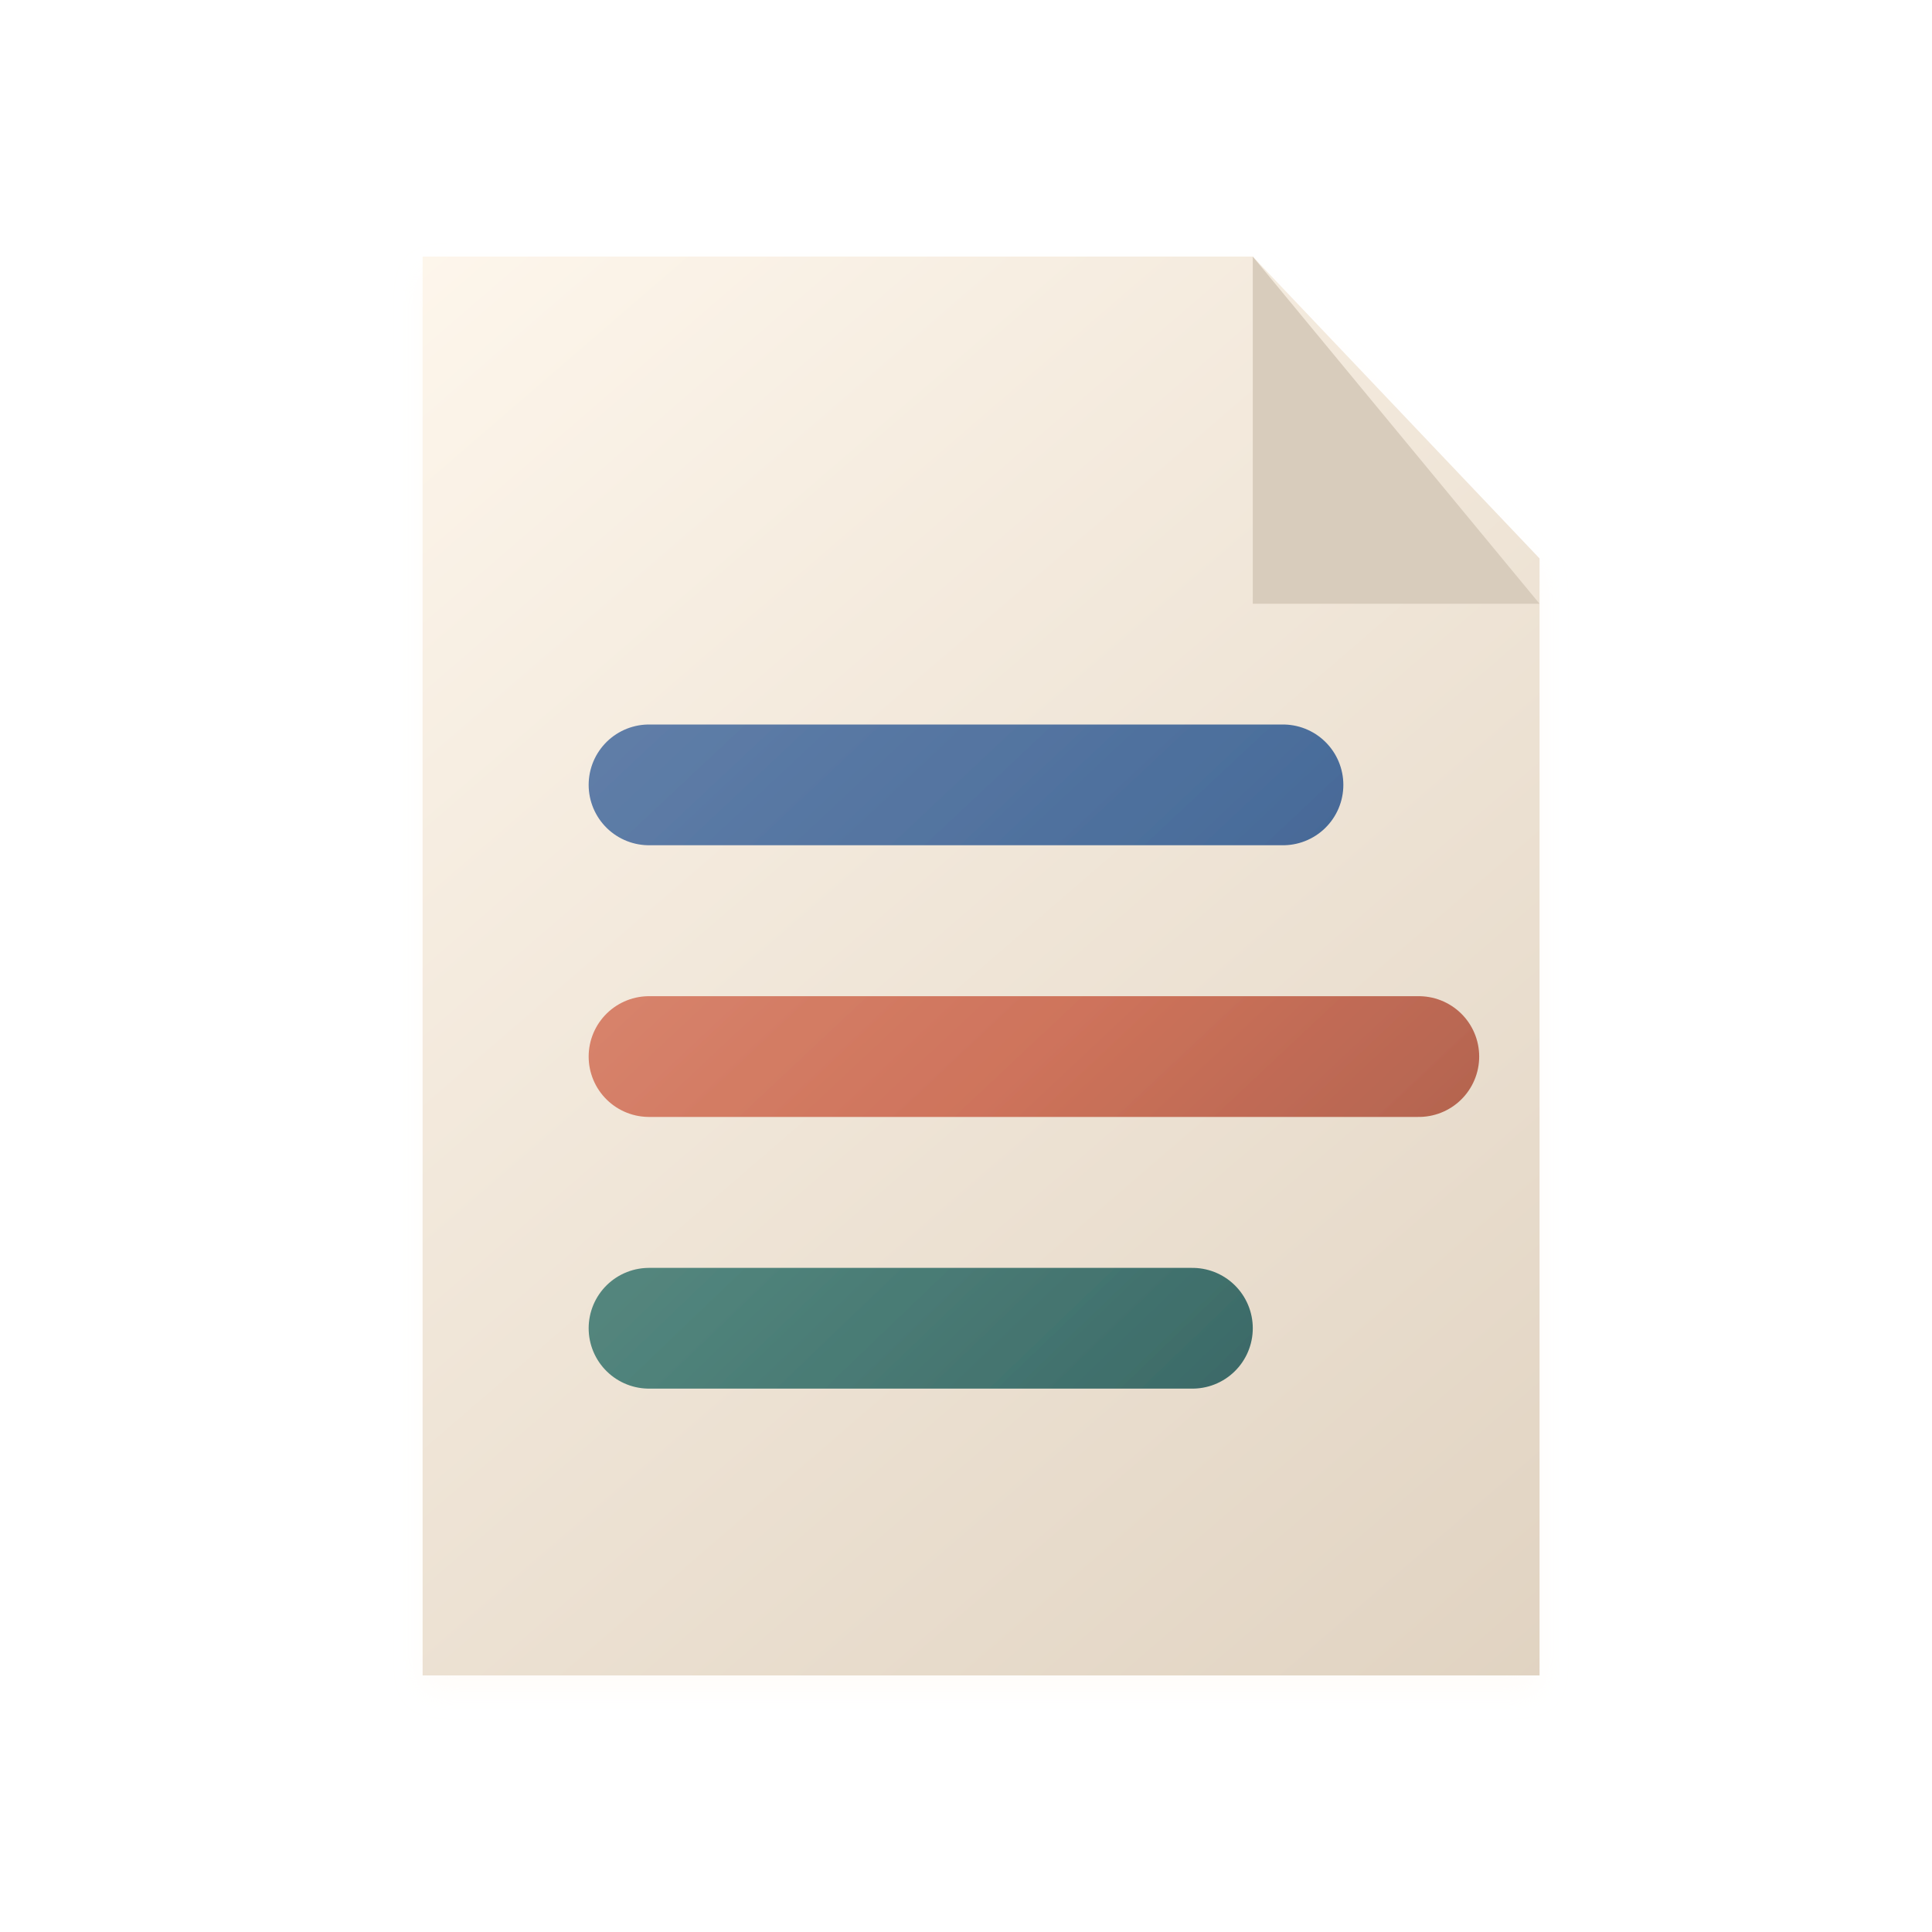
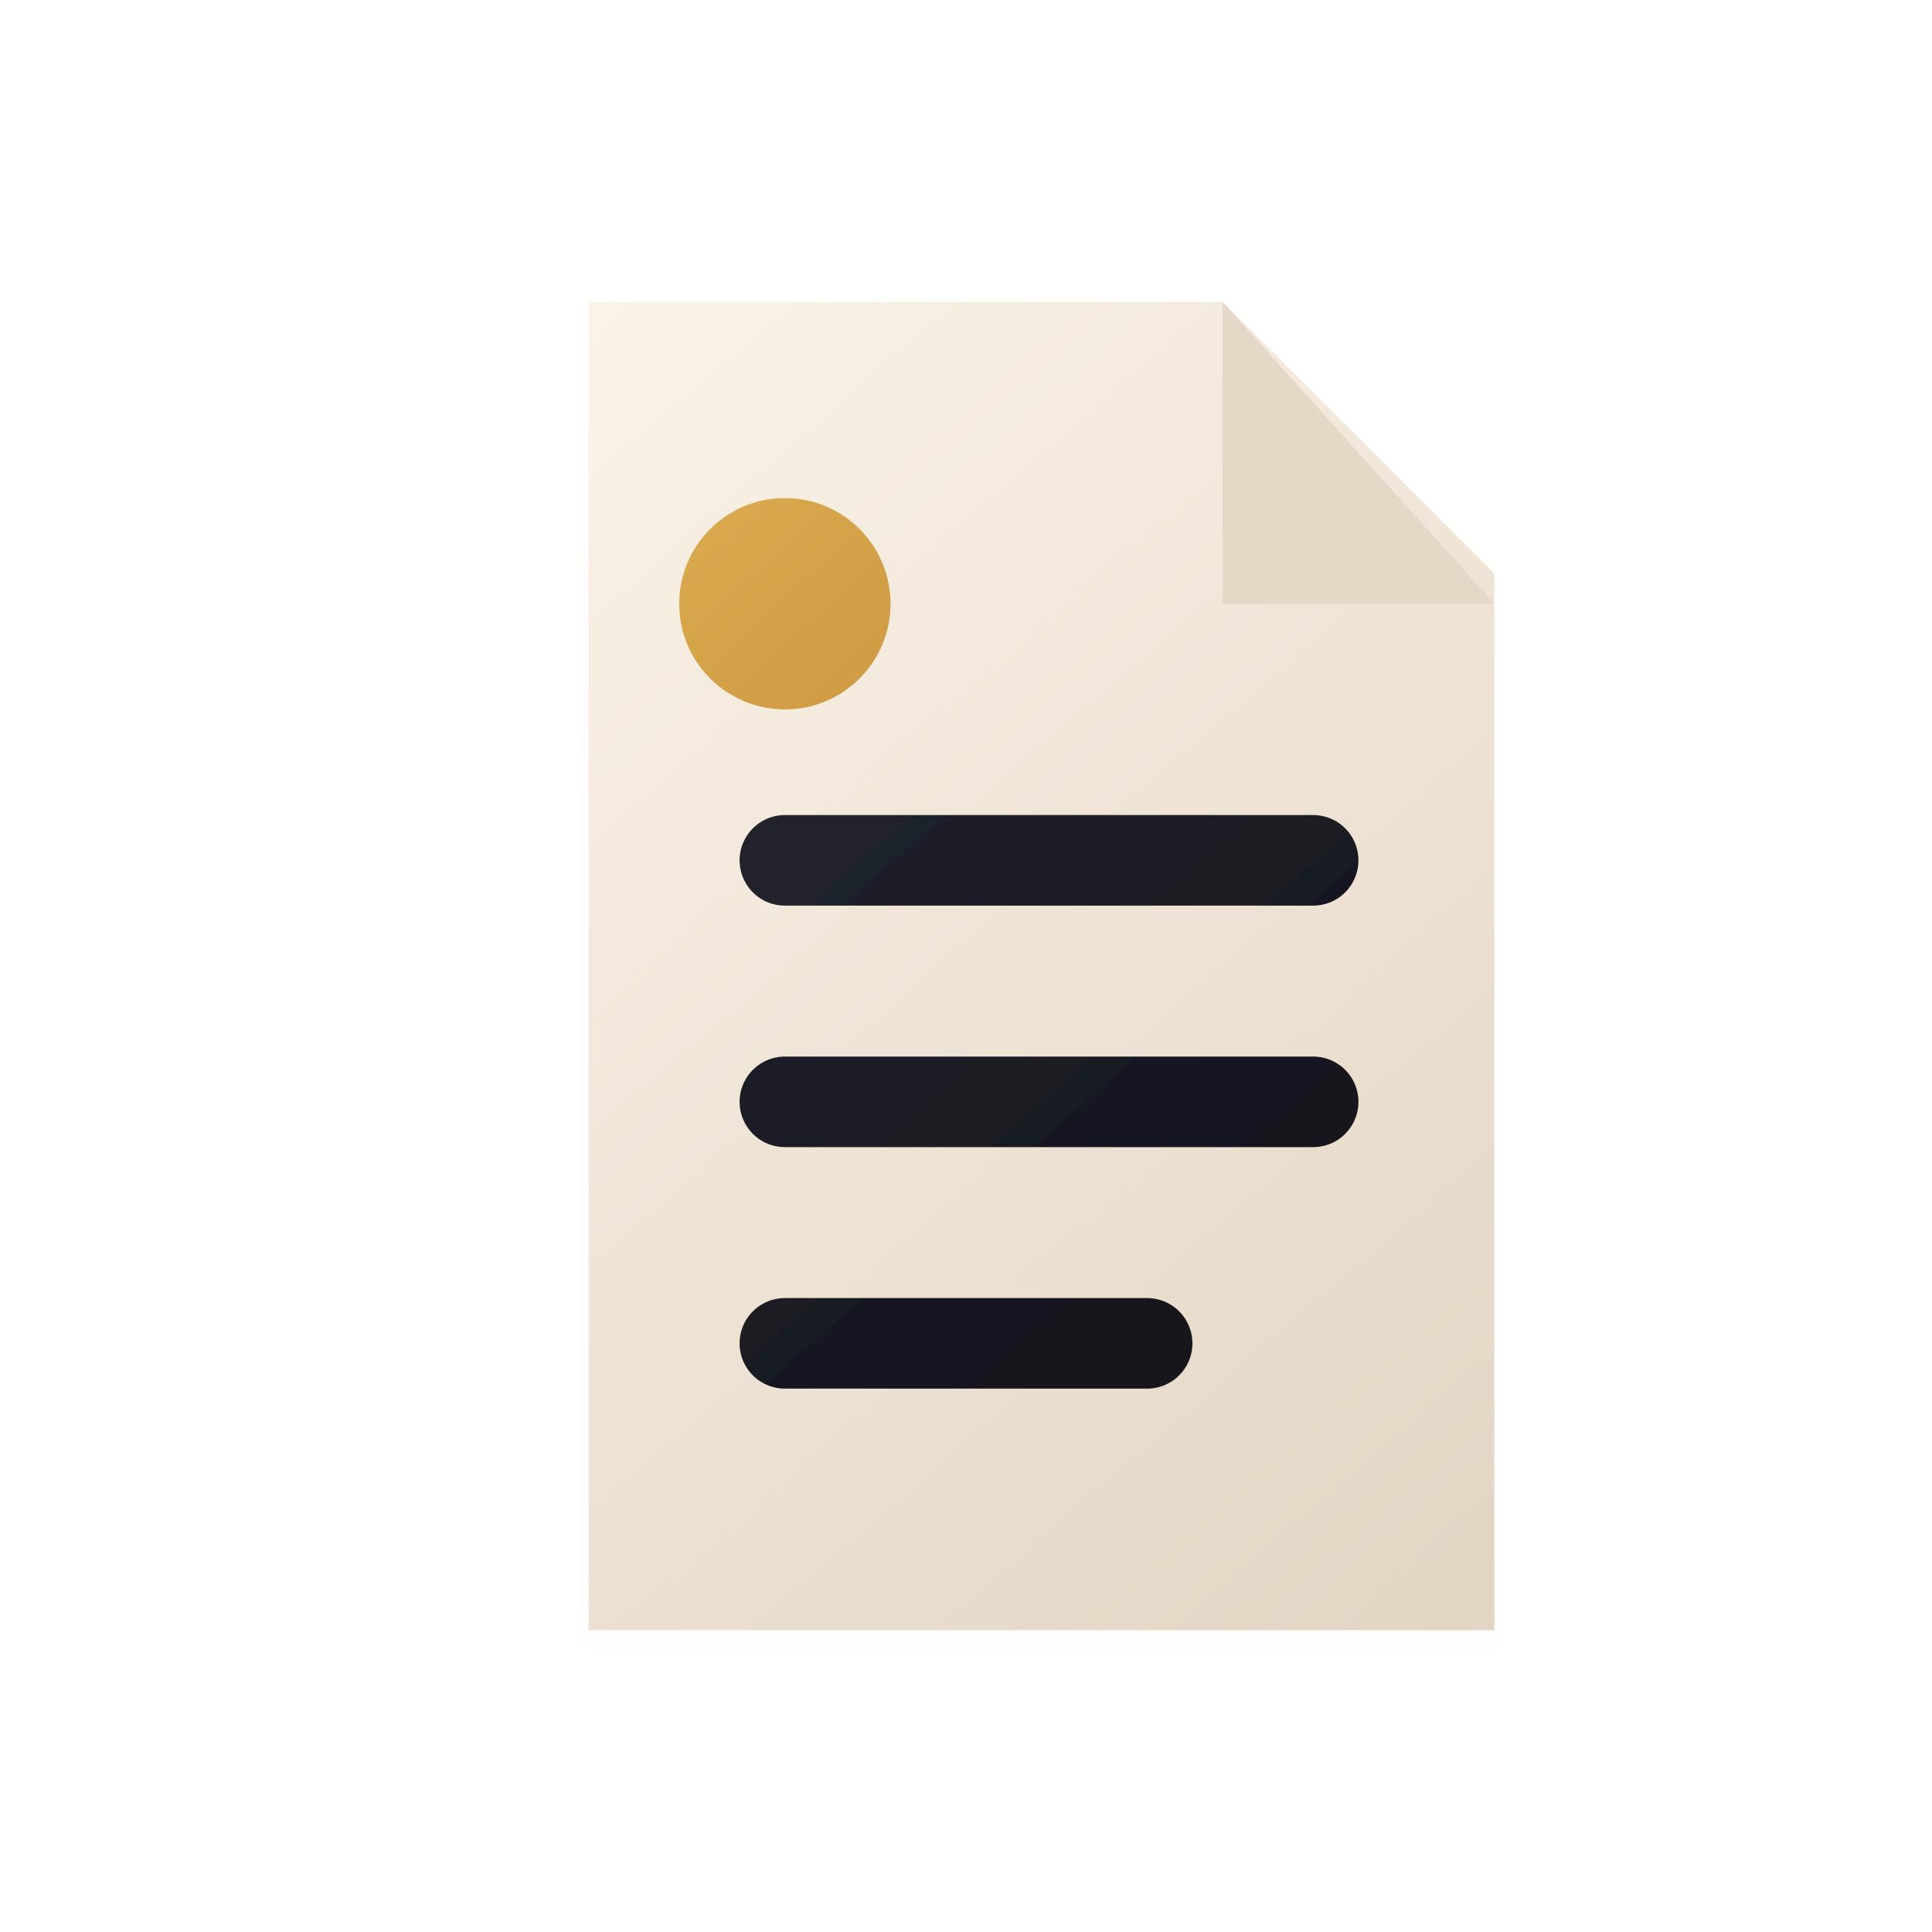
<svg xmlns="http://www.w3.org/2000/svg" viewBox="0 0 128 128" role="img" aria-label="Paper icon">
  <defs>
    <filter id="depth" x="-45%" y="-45%" width="190%" height="190%">
-       <feDropShadow dx="0" dy="8" stdDeviation="5" flood-color="#221a16" flood-opacity=".24" />
+       <feDropShadow dx="0" dy="8" stdDeviation="5" flood-color="#221a16" flood-opacity=".22" />
      <feDropShadow dx="0" dy="1" stdDeviation="1" flood-color="#fff8ef" flood-opacity=".34" />
    </filter>
    <linearGradient id="paper" x1="20" y1="14" x2="108" y2="116" gradientUnits="userSpaceOnUse">
      <stop stop-color="#fff8ee" />
      <stop offset="1" stop-color="#dfd1bf" />
    </linearGradient>
    <linearGradient id="ink" x1="18" y1="14" x2="108" y2="116" gradientUnits="userSpaceOnUse">
      <stop stop-color="#31313b" />
      <stop offset="1" stop-color="#080911" />
    </linearGradient>
    <linearGradient id="coral" x1="18" y1="16" x2="110" y2="114" gradientUnits="userSpaceOnUse">
      <stop stop-color="#eda891" />
      <stop offset=".55" stop-color="#ce735b" />
      <stop offset="1" stop-color="#884a3c" />
    </linearGradient>
    <linearGradient id="rose" x1="18" y1="16" x2="108" y2="116" gradientUnits="userSpaceOnUse">
      <stop stop-color="#e4a4ad" />
      <stop offset=".55" stop-color="#ba6c84" />
      <stop offset="1" stop-color="#6f425b" />
    </linearGradient>
    <linearGradient id="teal" x1="16" y1="16" x2="108" y2="112" gradientUnits="userSpaceOnUse">
      <stop stop-color="#83aaa0" />
      <stop offset=".55" stop-color="#4f827a" />
      <stop offset="1" stop-color="#244d52" />
    </linearGradient>
    <linearGradient id="blue" x1="18" y1="16" x2="108" y2="112" gradientUnits="userSpaceOnUse">
      <stop stop-color="#7891b7" />
      <stop offset=".56" stop-color="#496c9a" />
      <stop offset="1" stop-color="#1e2d55" />
    </linearGradient>
    <linearGradient id="gold" x1="20" y1="16" x2="108" y2="112" gradientUnits="userSpaceOnUse">
      <stop stop-color="#f0c763" />
      <stop offset=".55" stop-color="#be8434" />
      <stop offset="1" stop-color="#6e421e" />
    </linearGradient>
  </defs>
  <g filter="url(#depth)">
-     <path d="M28 17h55l19 20v74H28z" fill="url(#paper)" />
-     <path d="M83 17v23h19" fill="#d8ccbc" />
-     <path d="M43 52h42" stroke="url(#blue)" stroke-width="8" stroke-linecap="round" />
-     <path d="M43 70h51" stroke="url(#coral)" stroke-width="8" stroke-linecap="round" />
-     <path d="M43 88h36" stroke="url(#teal)" stroke-width="8" stroke-linecap="round" />
+     <path d="M39 20h42l18 18v70H39z" fill="url(#paper)" />
+     <path d="M81 20v20h18" fill="#e5d8c6" />
+     <path d="M52 57h35M52 73h35M52 89h24" stroke="url(#ink)" stroke-width="6" stroke-linecap="round" />
+     <circle cx="52" cy="40" r="7" fill="url(#gold)" />
  </g>
</svg>
